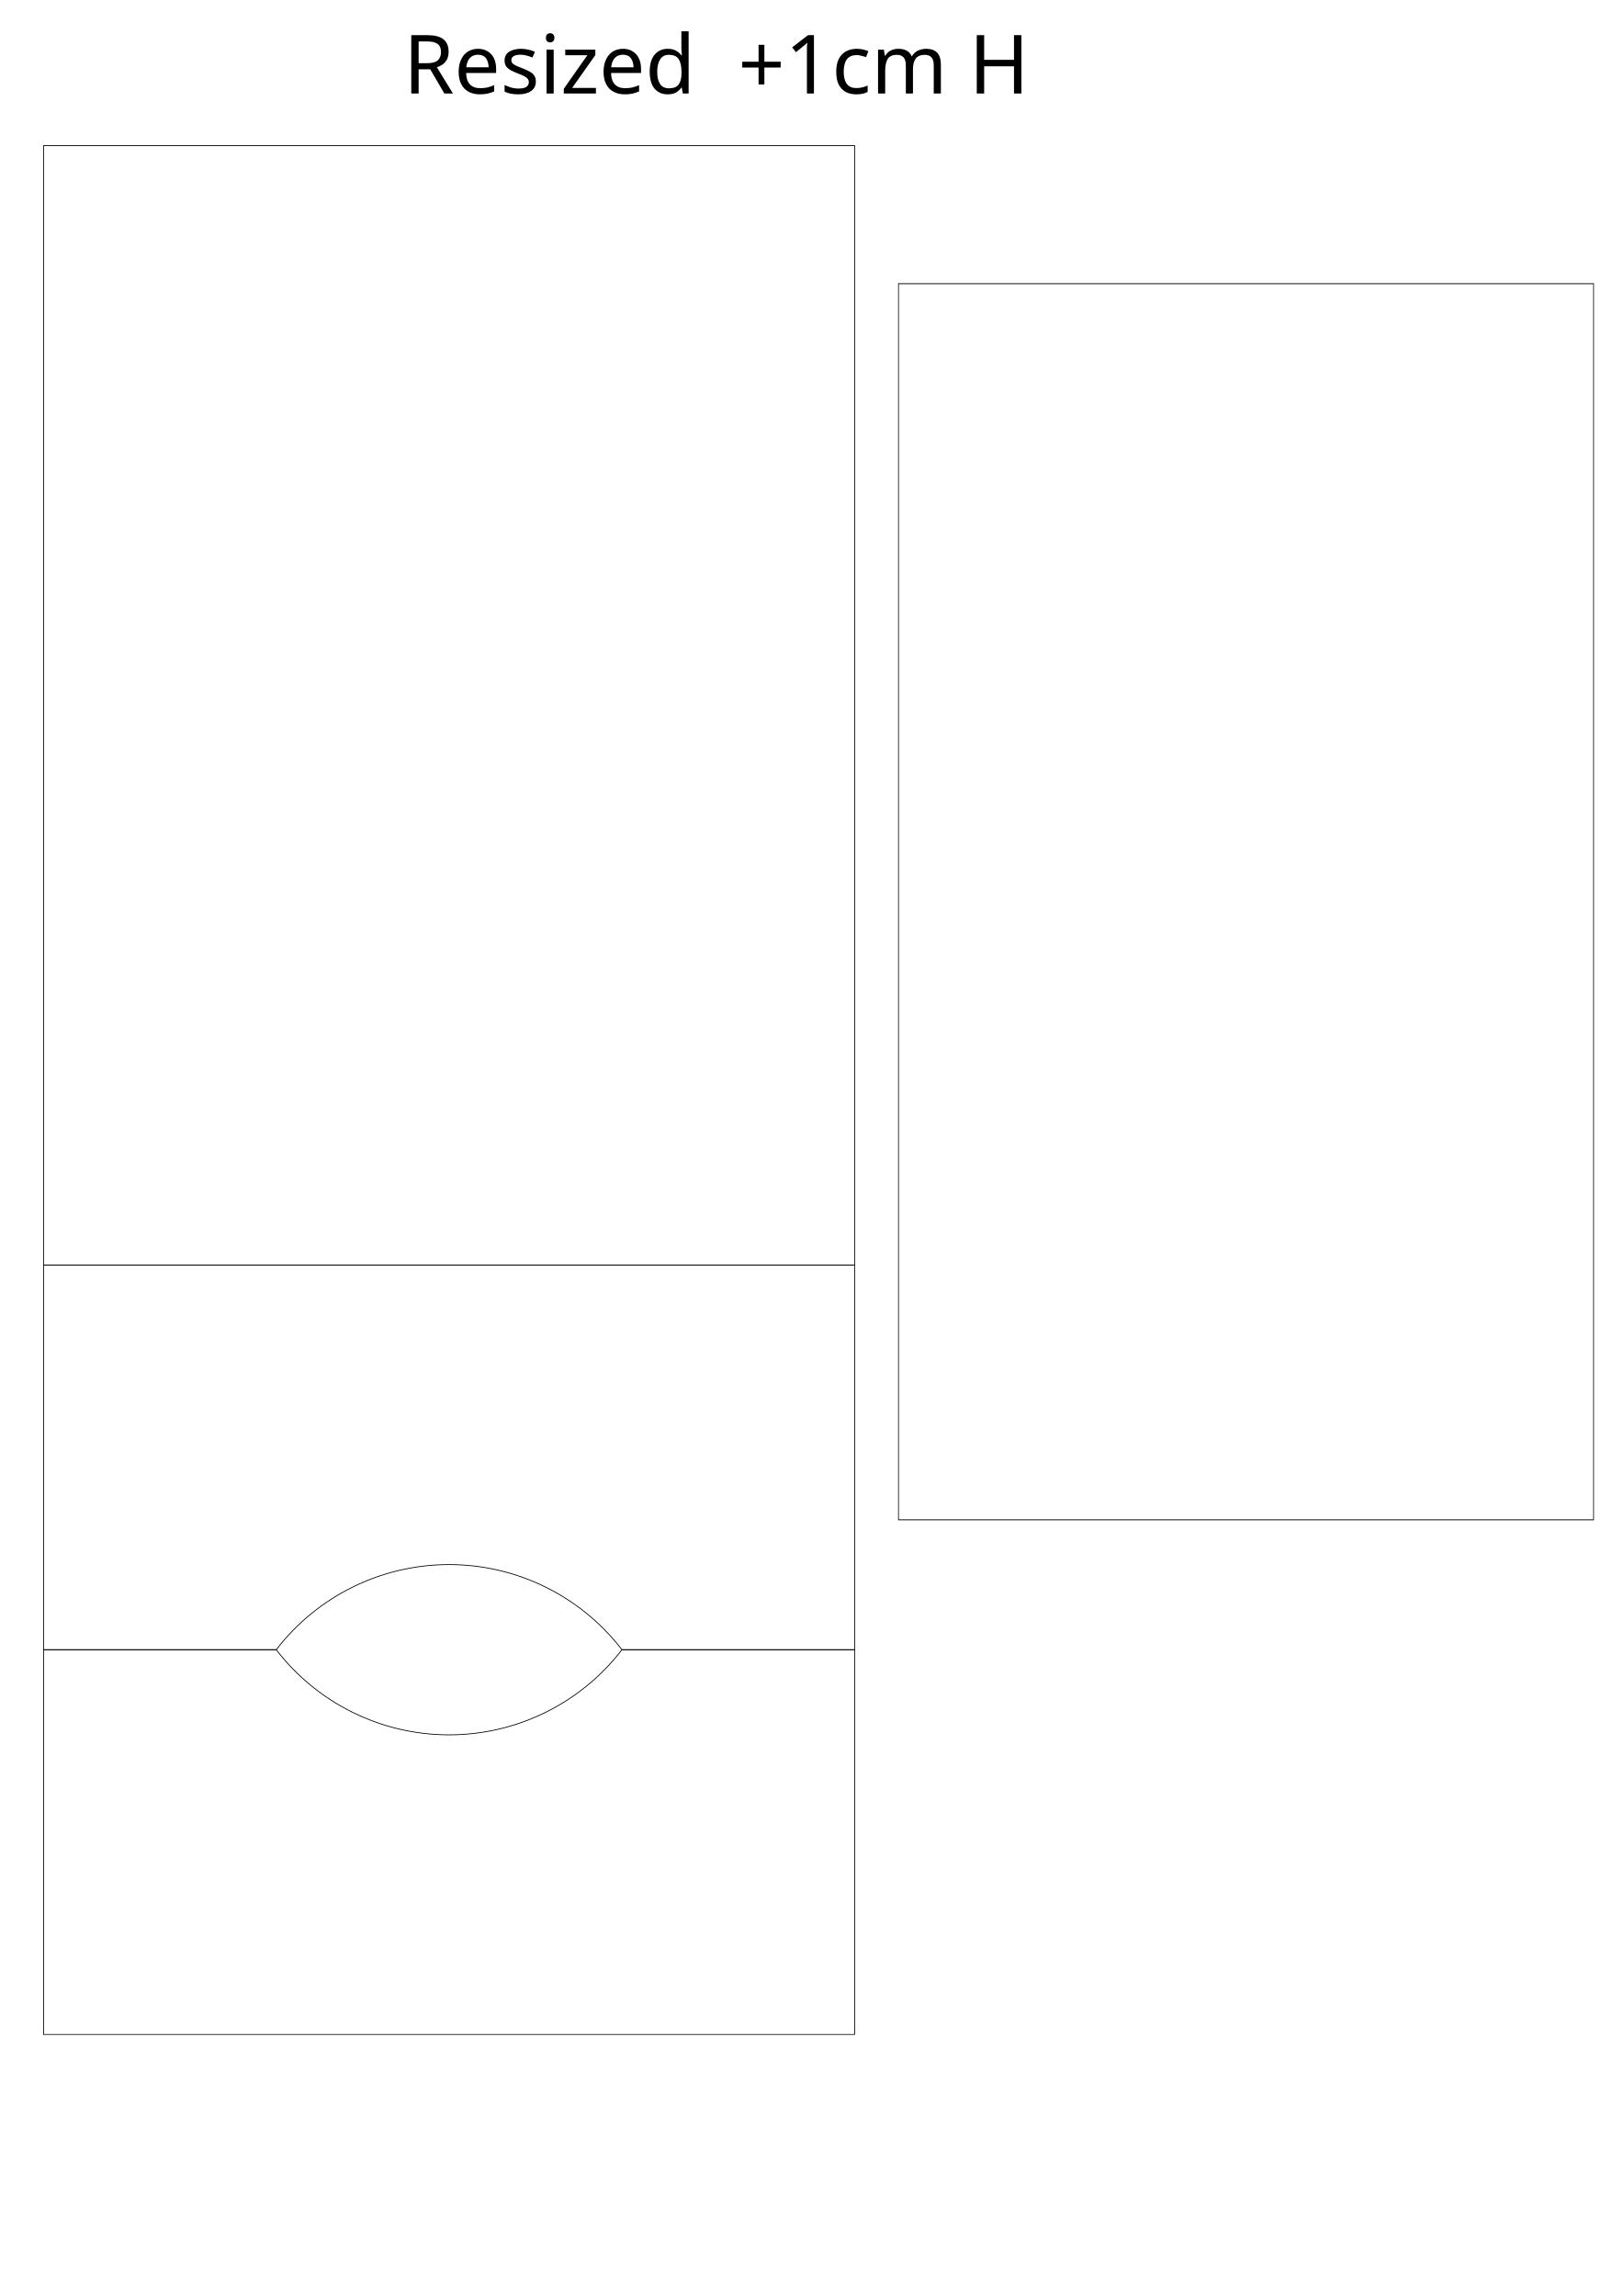
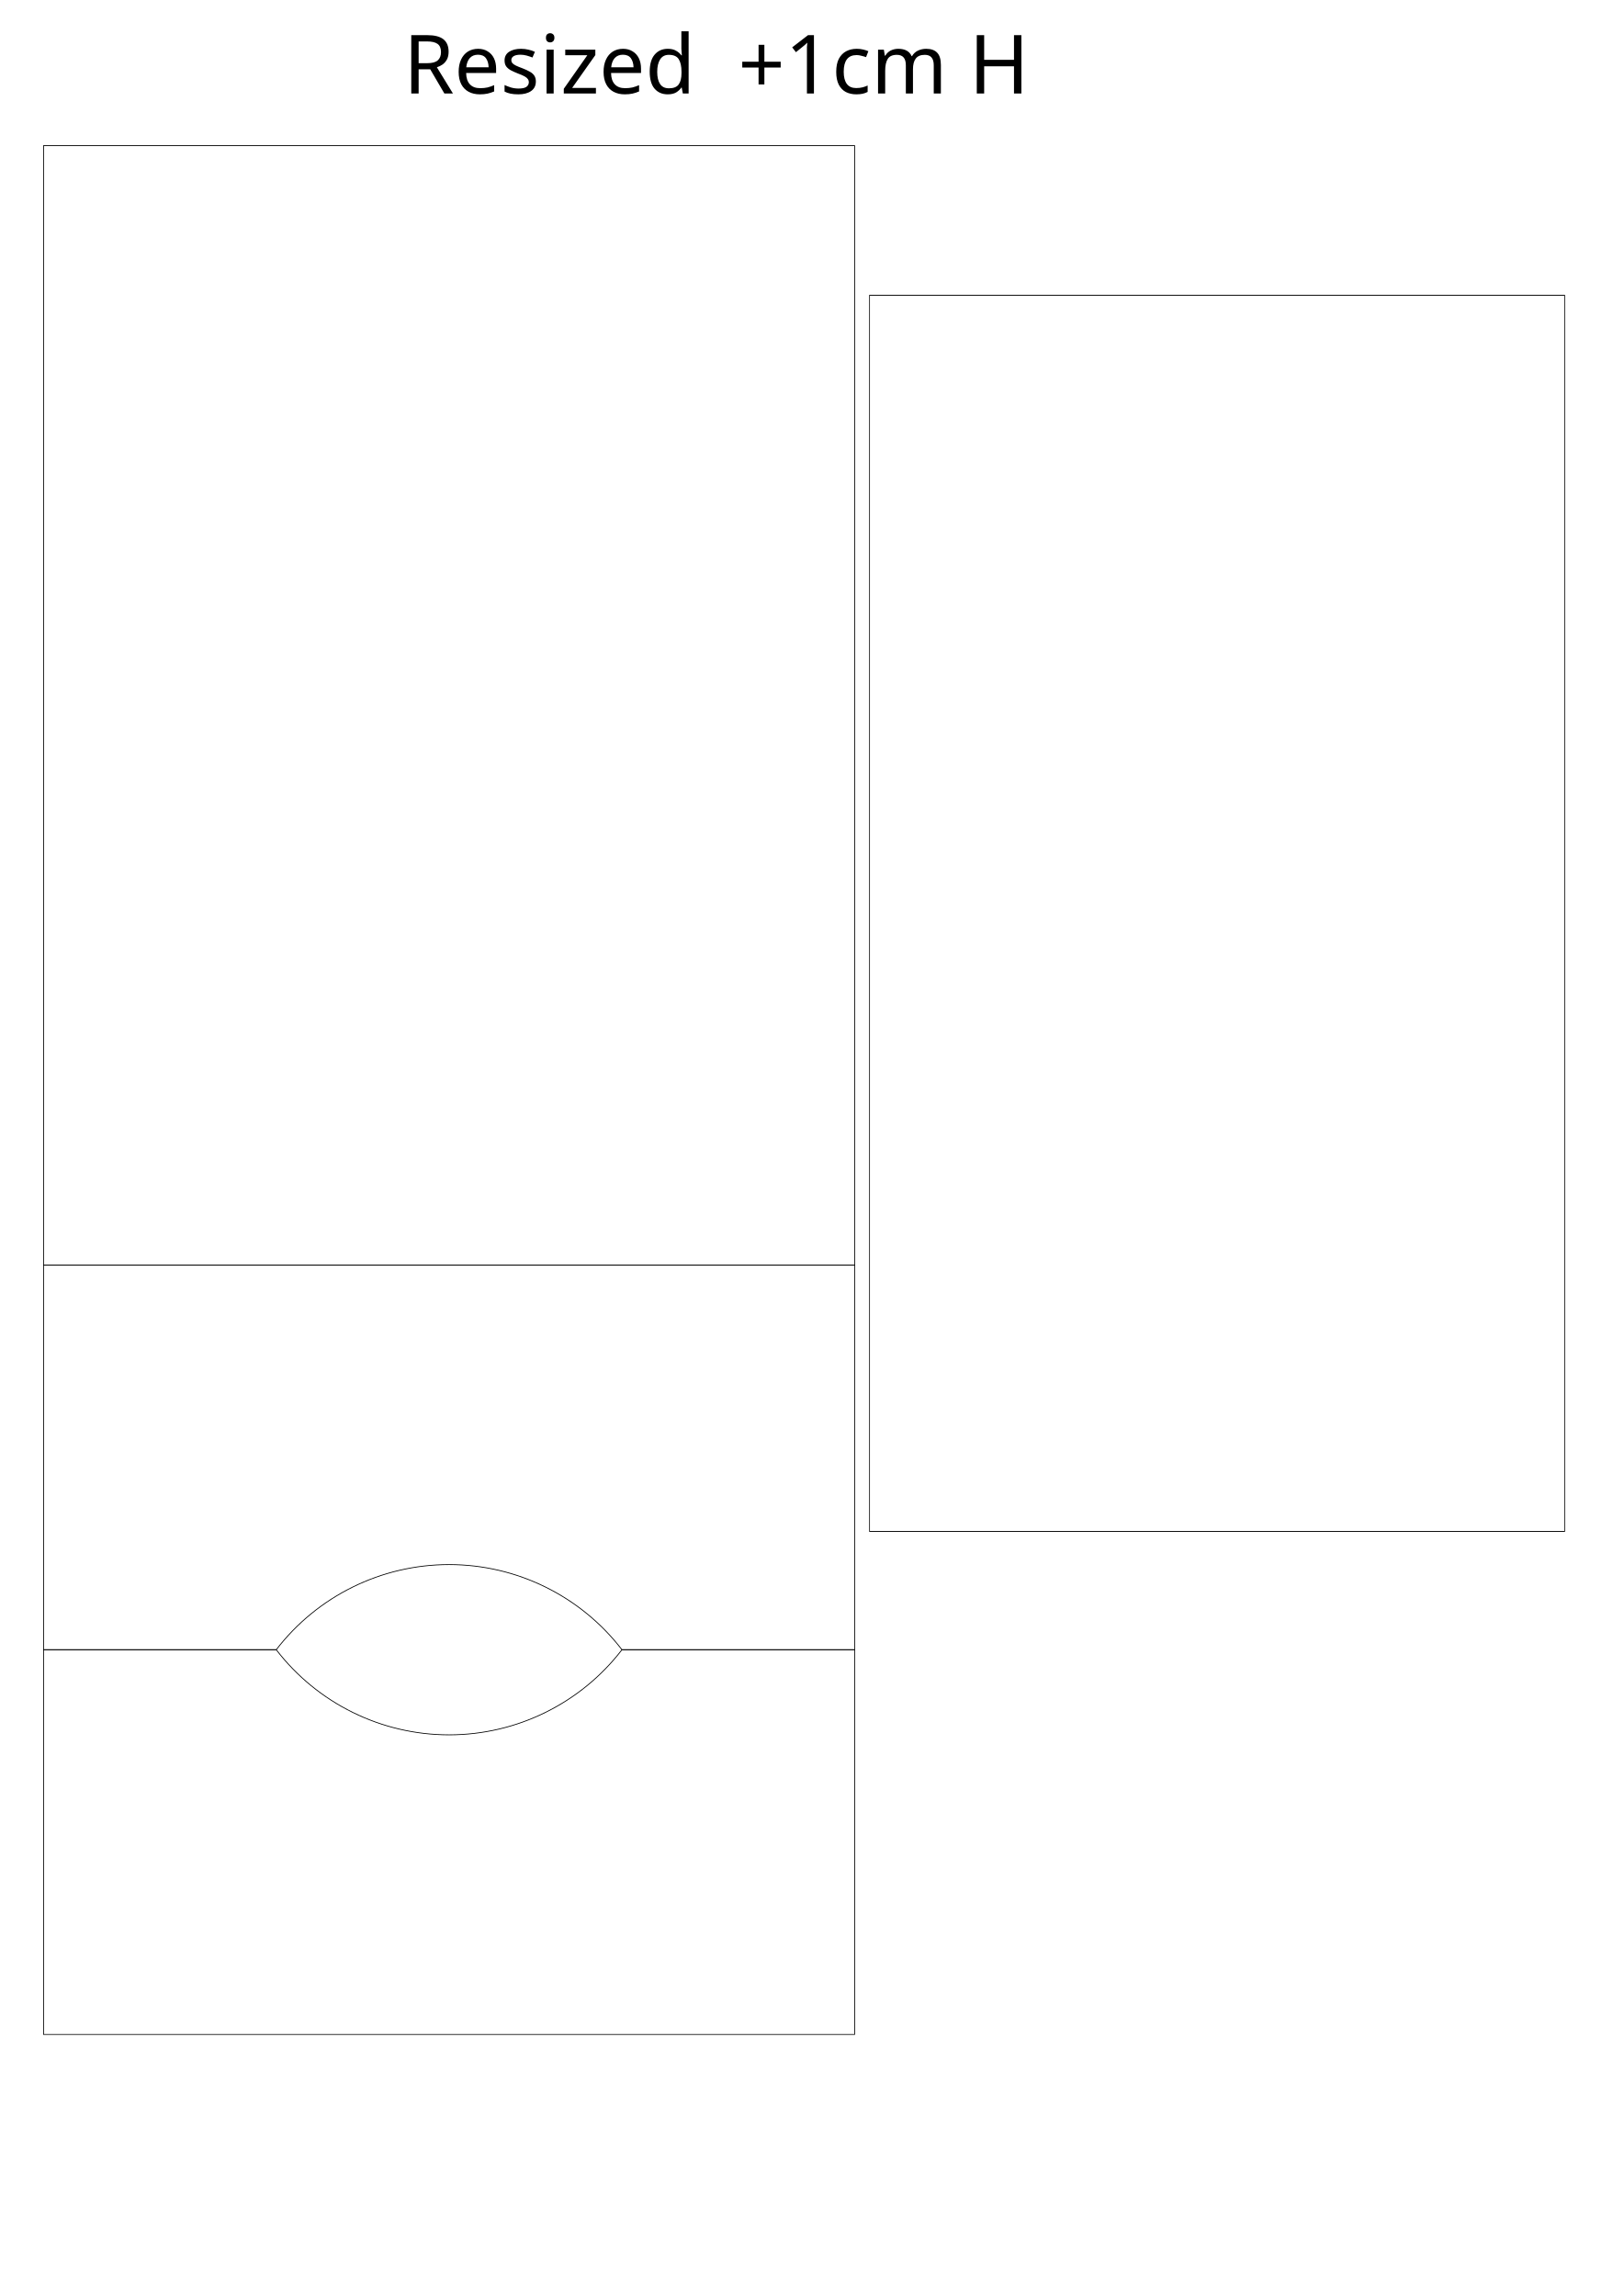
<svg xmlns="http://www.w3.org/2000/svg" width="210mm" height="297mm" viewBox="0 0 210 297" version="1.1" id="svg8">
  <defs id="defs2" />
  <g id="layer1">
    <text xml:space="preserve" style="font-size:5.644px;line-height:1.1;font-family:sans-serif;letter-spacing:0px;word-spacing:0px;stroke:none;stroke-width:0.265" x="-650.027" y="122.546" id="text1260">
      <tspan x="-650.027" y="122.546" style="stroke:none;stroke-width:0.265" id="tspan1266">Get correct allowence </tspan>
      <tspan x="-650.027" y="128.755" style="stroke:none;stroke-width:0.265" id="tspan1304">for folding!!!</tspan>
    </text>
    <rect style="fill:none;stroke:#000000;stroke-width:0.1;stroke-miterlimit:4;stroke-dasharray:none;paint-order:stroke markers fill" id="rect841" width="49.765" height="104.9" x="-143.98" y="-123.606" ry="0" transform="rotate(-90)" />
    <path id="rect846" style="fill:none;stroke:#000000;stroke-width:0.1;stroke-miterlimit:4;stroke-dasharray:none;paint-order:stroke markers fill" d="m -327.675,228.65 v -49.764 h -104.9 v 49.764 h 30.095 a 28.197,28.197 0 0 1 22.355,-11.012 28.197,28.197 0 0 1 22.355,11.012 z" />
    <path id="path851" style="fill:none;stroke:#000000;stroke-width:0.1;stroke-miterlimit:4;stroke-dasharray:none;paint-order:stroke markers fill" d="m -310.288,278.921 v 49.764 h 104.9 v -49.764 h -30.095 a 28.197,28.197 0 0 1 -22.355,11.012 28.197,28.197 0 0 1 -22.355,-11.012 z" />
    <path id="path853" style="fill:none;stroke:#000000;stroke-width:0.1;stroke-miterlimit:4;stroke-dasharray:none;paint-order:stroke markers fill" d="m -432.575,278.921 v 49.764 h 104.9 v -49.764 h -30.095 a 28.197,28.197 0 0 1 -22.355,11.012 28.197,28.197 0 0 1 -22.355,-11.012 z" />
    <rect style="fill:none;stroke:#000000;stroke-width:0.1;stroke-miterlimit:4;stroke-dasharray:none;paint-order:stroke markers fill" id="rect859" width="74.9" height="104.9" x="-328.686" y="-432.575" ry="0" transform="rotate(-90)" />
    <rect style="fill:none;stroke:#000000;stroke-width:0.1;stroke-miterlimit:4;stroke-dasharray:none;paint-order:stroke markers fill" id="rect861" width="74.9" height="104.9" x="-253.786" y="-432.575" ry="0" transform="rotate(-90)" />
    <text xml:space="preserve" style="font-size:5.644px;line-height:1.1;font-family:sans-serif;letter-spacing:0px;word-spacing:0px;stroke-width:0.265" x="-393.851" y="339.801" id="text867">
      <tspan x="-393.851" y="339.801" style="stroke-width:0.265" id="tspan869">Fit OK</tspan>
    </text>
    <text xml:space="preserve" style="font-size:5.644px;line-height:1.1;font-family:sans-serif;letter-spacing:0px;word-spacing:0px;stroke-width:0.265" x="-278.568" y="340.557" id="text875">
      <tspan x="-278.568" y="340.557" style="stroke-width:0.265" id="tspan877">On backside</tspan>
    </text>
    <g id="g1007" transform="translate(354.4676,-808.8795)">
      <rect style="fill:#8989f4;fill-opacity:1;stroke:#000000;stroke-width:0.1;stroke-miterlimit:4;stroke-dasharray:none;paint-order:stroke markers fill" id="rect905" width="170" x="-33.902" y="884.313" height="74" />
      <text xml:space="preserve" style="font-size:19.756px;line-height:1.1;font-family:sans-serif;letter-spacing:0px;word-spacing:0px;stroke-width:0.265" x="10.762" y="929.073" id="text909">
        <tspan id="tspan907" x="10.762" y="929.073" style="font-size:19.756px;stroke-width:0.265">5000 Kč</tspan>
      </text>
    </g>
    <g id="g1002" transform="translate(350.9716,-687.5391)">
      <rect style="fill:#32b216;fill-opacity:1;stroke:#000000;stroke-width:0.1;stroke-miterlimit:4;stroke-dasharray:none;paint-order:stroke markers fill" id="rect899" width="164" x="-30.406" y="762.973" height="74" />
      <text xml:space="preserve" style="font-size:19.756px;line-height:1.1;font-family:sans-serif;letter-spacing:0px;word-spacing:0px;stroke-width:0.265" x="11.296" y="807.733" id="text903">
        <tspan id="tspan901" x="11.296" y="807.733" style="font-size:19.756px;stroke-width:0.265">2000 Kč</tspan>
      </text>
    </g>
    <g id="g964" transform="translate(349.7481,-571.0096)">
      <g id="g941">
        <g id="g987">
          <rect style="fill:#cb9ccb;fill-opacity:1;stroke:#000000;stroke-width:0.1;stroke-miterlimit:4;stroke-dasharray:none;paint-order:stroke markers fill" id="rect893" width="158" x="-29.183" y="646.443" height="74" />
          <text xml:space="preserve" style="font-size:19.756px;line-height:1.1;font-family:sans-serif;letter-spacing:0px;word-spacing:0px;stroke-width:0.265" x="9.158" y="691.203" id="text897">
            <tspan id="tspan895" x="9.158" y="691.203" style="font-size:19.756px;stroke-width:0.265">1000 Kč</tspan>
          </text>
        </g>
      </g>
    </g>
    <g id="g925" transform="translate(354.9594,-465.8781)">
      <g id="g979">
        <rect style="fill:#d3aa92;fill-opacity:1;stroke:#000000;stroke-width:0.1;stroke-miterlimit:4;stroke-dasharray:none;paint-order:stroke markers fill" id="rect887" width="152" x="-34.394" y="546.312" height="69" />
        <text xml:space="preserve" style="font-size:19.756px;line-height:1.1;font-family:sans-serif;letter-spacing:0px;word-spacing:0px;stroke-width:0.265" x="7.554" y="588.572" id="text891">
          <tspan id="tspan889" x="7.554" y="588.572" style="font-size:19.756px;stroke-width:0.265">500 Kč</tspan>
        </text>
      </g>
    </g>
    <g id="g930" transform="translate(334.429,-338.0788)">
      <g id="g974" transform="translate(10.69078,-12.82894)">
        <rect style="fill:#ffd76c;fill-opacity:1;stroke:#000000;stroke-width:0.1;stroke-miterlimit:4;stroke-dasharray:none;paint-order:stroke markers fill" id="rect911" width="146" x="-24.555" y="431.341" height="69" />
        <text xml:space="preserve" style="font-size:19.756px;line-height:1.1;font-family:sans-serif;letter-spacing:0px;word-spacing:0px;stroke-width:0.265" x="14.433" y="473.602" id="text915">
          <tspan id="tspan913" x="14.433" y="473.602" style="font-size:19.756px;stroke-width:0.265">200 Kč</tspan>
        </text>
      </g>
    </g>
    <g id="g935" transform="matrix(0.5,0,0,1,362.4758,91.15469)" style="stroke-width:1.414">
      <g id="g969" style="stroke-width:1.414">
        <g id="g1136">
          <rect style="fill:#b6ff94;fill-opacity:1;stroke:#000000;stroke-width:0.141;stroke-miterlimit:4;stroke-dasharray:none;paint-order:stroke markers fill" id="rect881" width="140" height="69" x="-14.517" y="313.732" />
          <text xml:space="preserve" style="font-size:19.756px;line-height:1.1;font-family:sans-serif;letter-spacing:0px;word-spacing:0px;stroke-width:0.374" x="-8.414" y="344.351" id="text885">
            <tspan id="tspan883" x="-8.414" y="344.351" style="font-size:19.756px;stroke-width:0.374">100 Kč</tspan>
            <tspan x="-8.414" y="366.082" style="font-size:19.756px;stroke-width:0.374" id="tspan1130">Folded in 1/2</tspan>
          </text>
        </g>
      </g>
    </g>
    <g id="g1038" transform="rotate(180,-306.6193,161.1209)" style="opacity:0.5;fill:none;stroke:#000000">
      <path id="path863" style="fill:none;stroke:#000000;stroke-width:0.1;stroke-miterlimit:4;stroke-dasharray:none;paint-order:stroke markers fill" d="m 62.425,219.59 v 49.764 H 167.325 v -49.764 h -30.095 a 28.197,28.197 0 0 1 -22.355,11.012 28.197,28.197 0 0 1 -22.355,-11.012 z" />
      <path style="fill:none;stroke:#000000;stroke-width:0.1;stroke-miterlimit:4;stroke-dasharray:none;paint-order:stroke markers fill" id="path1025" d="m 167.325,253.355 a 16,16 0 0 1 -16,16" />
      <path style="fill:none;stroke:#000000;stroke-width:0.1;stroke-miterlimit:4;stroke-dasharray:none;paint-order:stroke markers fill" id="path1032" transform="rotate(90)" d="m 269.355,-78.425 a 16,16 0 0 1 -16,16" />
    </g>
    <g id="g1046" transform="translate(354.4676,-734.8795)">
      <rect style="fill:#8989f4;fill-opacity:1;stroke:#000000;stroke-width:0.1;stroke-miterlimit:4;stroke-dasharray:none;paint-order:stroke markers fill" id="rect1040" width="170" x="-33.902" y="884.313" height="74" />
      <text xml:space="preserve" style="font-size:19.756px;line-height:1.1;font-family:sans-serif;letter-spacing:0px;word-spacing:0px;stroke-width:0.265" x="10.762" y="929.073" id="text1044">
        <tspan id="tspan1042" x="10.762" y="929.073" style="font-size:19.756px;stroke-width:0.265">5000 Kč</tspan>
      </text>
    </g>
    <rect style="fill:#00ffff;stroke:none;stroke-width:0.3;paint-order:stroke markers fill" id="rect833" width="85.6" height="54" x="-58.165" y="-78.281" transform="rotate(-90)" ry="4.486" />
    <g id="g1132" transform="rotate(90,-1.853756,45.25157)">
      <path id="path1120" style="fill:none;stroke:#000000;stroke-width:0.1;stroke-miterlimit:4;stroke-dasharray:none;paint-order:stroke markers fill" d="M 53.325,339.775 V 290.011 H -51.575 v 49.764 h 30.095 a 28.197,28.197 0 0 1 22.355,-11.012 28.197,28.197 0 0 1 22.355,11.012 z" />
      <path id="path1122" style="fill:none;stroke:#000000;stroke-width:0.1;stroke-miterlimit:4;stroke-dasharray:none;paint-order:stroke markers fill" d="m -51.575,390.046 v 49.764 H 53.325 v -49.764 H 23.23 A 28.197,28.197 0 0 1 0.875,401.059 28.197,28.197 0 0 1 -21.48,390.046 Z" />
      <rect style="fill:none;stroke:#000000;stroke-width:0.1;stroke-miterlimit:4;stroke-dasharray:none;paint-order:stroke markers fill" id="rect1124" width="74.9" height="104.9" x="-439.811" y="-51.575" ry="0" transform="rotate(-90)" />
      <rect style="fill:none;stroke:#000000;stroke-width:0.1;stroke-miterlimit:4;stroke-dasharray:none;paint-order:stroke markers fill" id="rect1126" width="74.9" height="104.9" x="-364.911" y="-51.575" ry="0" transform="rotate(-90)" />
    </g>
    <g id="g1144" transform="translate(349.7481,-423.0096)">
      <g id="g1142">
        <g id="g1140">
          <rect style="fill:#cb9ccb;fill-opacity:1;stroke:#000000;stroke-width:0.1;stroke-miterlimit:4;stroke-dasharray:none;paint-order:stroke markers fill" id="rect1134" width="158" x="-29.183" y="646.443" height="74" />
          <text xml:space="preserve" style="font-size:19.756px;line-height:1.1;font-family:sans-serif;letter-spacing:0px;word-spacing:0px;stroke-width:0.265" x="9.158" y="691.203" id="text1138">
            <tspan id="tspan1136" x="9.158" y="691.203" style="font-size:19.756px;stroke-width:0.265">1000 Kč</tspan>
          </text>
        </g>
      </g>
    </g>
    <g id="g1214" transform="rotate(90,-259.8354,-239.5546)" style="opacity:0.5;fill:none;stroke:#000000">
      <g id="g1195" transform="translate(-50.64881,37.79762)" style="fill:none;stroke:#000000">
        <rect style="fill:none;stroke:#000000;stroke-width:0.1;stroke-miterlimit:4;stroke-dasharray:none;paint-order:stroke markers fill" id="rect1104" width="84.9" height="104.9" x="-217.92" y="-243.376" ry="0" transform="scale(-1)" />
        <path style="fill:none;stroke:#000000;stroke-width:0.1;stroke-miterlimit:4;stroke-dasharray:none;paint-order:stroke markers fill" id="path1106" transform="rotate(90)" d="m 243.376,-149.02 a 16,16 0 0 1 -16,16" />
        <path style="fill:none;stroke:#000000;stroke-width:0.1;stroke-miterlimit:4;stroke-dasharray:none;paint-order:stroke markers fill" id="path1108" transform="scale(-1)" d="m -133.02,-154.476 a 16,16 0 0 1 -16,16" />
      </g>
    </g>
    <g id="g954" style="opacity:0.5;fill:none;stroke:#000000" transform="rotate(-90,-256.7844,662.2557)">
      <rect style="fill:none;stroke:#000000;stroke-width:0.1;stroke-miterlimit:4;stroke-dasharray:none;paint-order:stroke markers fill" id="rect1216" width="84.9" height="104.9" x="-217.92" y="-243.376" ry="0" transform="scale(-1)" />
      <path style="fill:none;stroke:#000000;stroke-width:0.1;stroke-miterlimit:4;stroke-dasharray:none;paint-order:stroke markers fill" id="path1218" transform="rotate(90)" d="m 243.376,-149.02 a 16,16 0 0 1 -16,16" />
      <path style="fill:none;stroke:#000000;stroke-width:0.1;stroke-miterlimit:4;stroke-dasharray:none;paint-order:stroke markers fill" id="path1220" transform="scale(-1)" d="m -133.02,-154.476 a 16,16 0 0 1 -16,16" />
    </g>
    <g id="g1254" transform="translate(354.9594,-248.8781)">
      <g id="g1252">
        <rect style="fill:#d3aa92;fill-opacity:1;stroke:#000000;stroke-width:0.1;stroke-miterlimit:4;stroke-dasharray:none;paint-order:stroke markers fill" id="rect1246" width="152" x="-34.394" y="546.312" height="69" />
        <text xml:space="preserve" style="font-size:19.756px;line-height:1.1;font-family:sans-serif;letter-spacing:0px;word-spacing:0px;stroke-width:0.265" x="7.554" y="588.572" id="text1250">
          <tspan id="tspan1248" x="7.554" y="588.572" style="font-size:19.756px;stroke-width:0.265">500 Kč</tspan>
        </text>
      </g>
    </g>
    <g id="g1300" style="opacity:0.5;fill:none;stroke:#000000" transform="translate(-842.9891,52.86144)">
      <path id="path1270" style="fill:none;stroke:#000000;stroke-width:0.1;stroke-miterlimit:4;stroke-dasharray:none;paint-order:stroke markers fill" d="m 62.425,219.59 v 49.764 H 167.325 v -49.764 h -30.095 a 28.197,28.197 0 0 1 -22.355,11.012 28.197,28.197 0 0 1 -22.355,-11.012 z" />
      <path style="fill:none;stroke:#000000;stroke-width:0.1;stroke-miterlimit:4;stroke-dasharray:none;paint-order:stroke markers fill" id="path1272" d="m 167.325,253.355 a 16,16 0 0 1 -16,16" />
      <path style="fill:none;stroke:#000000;stroke-width:0.1;stroke-miterlimit:4;stroke-dasharray:none;paint-order:stroke markers fill" id="path1274" transform="rotate(90)" d="m 269.355,-78.425 a 16,16 0 0 1 -16,16" />
    </g>
    <g id="g1322" transform="translate(-758.4511,46.04085)">
      <g id="g944" transform="translate(32.60688,7.483547)">
        <g id="g949" transform="translate(-58.7993,-17.10525)">
          <rect style="opacity:0.5;fill:none;fill-opacity:1;stroke:#000000;stroke-width:0.101;stroke-miterlimit:4;stroke-dasharray:none;paint-order:stroke markers fill" id="rect1256" width="184.899" height="89.899" x="100.898" y="-205.827" transform="rotate(90)" />
          <path style="opacity:0.5;fill:none;stroke:#000000;stroke-width:0.1;stroke-miterlimit:4;stroke-dasharray:none;paint-order:stroke markers fill" id="path1295" transform="rotate(90)" d="m 285.798,-131.928 a 16,16 0 0 1 -16,16" />
          <path style="opacity:0.5;fill:none;stroke:#000000;stroke-width:0.1;stroke-miterlimit:4;stroke-dasharray:none;paint-order:stroke markers fill" id="path1302" transform="scale(-1)" d="m -115.928,-116.898 a 16,16 0 0 1 -16,16" />
        </g>
      </g>
    </g>
    <g id="g1092" transform="matrix(0.5,0,0,1,178.1176,-488.1126)" style="stroke-width:1.414">
      <g id="g1110" transform="translate(135.7729,9.621703)">
        <rect style="fill:#8989f4;fill-opacity:1;stroke:#000000;stroke-width:0.141;stroke-miterlimit:4;stroke-dasharray:none;paint-order:stroke markers fill" id="rect1086" width="170" x="-33.902" y="884.313" height="74" />
        <text xml:space="preserve" style="font-size:19.756px;line-height:1.1;font-family:sans-serif;letter-spacing:0px;word-spacing:0px;stroke-width:0.374" x="-12.592" y="917.431" id="text1090">
          <tspan id="tspan1088" x="-12.592" y="917.431" style="font-size:19.756px;stroke-width:0.374">5000 Kč</tspan>
          <tspan x="-12.592" y="939.162" style="font-size:19.756px;stroke-width:0.374" id="tspan1104">Folded in 1/2</tspan>
        </text>
      </g>
    </g>
    <g id="g1128" transform="translate(335.8781,-232.2401)">
      <g id="g1126">
        <rect style="fill:#b6ff94;fill-opacity:1;stroke:#000000;stroke-width:0.1;stroke-miterlimit:4;stroke-dasharray:none;paint-order:stroke markers fill" id="rect1120" width="140" height="69" x="-15.313" y="312.673" />
        <text xml:space="preserve" style="font-size:19.756px;line-height:1.1;font-family:sans-serif;letter-spacing:0px;word-spacing:0px;stroke-width:0.265" x="20.312" y="354.934" id="text1124">
          <tspan id="tspan1122" x="20.312" y="354.934" style="font-size:19.756px;stroke-width:0.265">100 Kč</tspan>
        </text>
      </g>
    </g>
    <text xml:space="preserve" style="font-size:16.933px;line-height:1.1;font-family:sans-serif;letter-spacing:0px;word-spacing:0px;stroke-width:0.265" x="-768.139" y="37.872" id="text940">
      <tspan id="tspan938" x="-768.139" y="37.872" style="font-size:16.933px;stroke-width:0.265">DID NOT TRIED YET!!!</tspan>
    </text>
    <path id="path968" style="fill:none;stroke:#000000;stroke-width:0.1;stroke-miterlimit:4;stroke-dasharray:none;paint-order:stroke markers fill" d="m -276.548,729.46 v -49.764 h -104.9 v 49.764 h 30.095 a 28.197,28.197 0 0 1 22.355,-11.012 28.197,28.197 0 0 1 22.355,11.012 z" />
    <path id="path970" style="fill:none;stroke:#000000;stroke-width:0.1;stroke-miterlimit:4;stroke-dasharray:none;paint-order:stroke markers fill" d="m -381.449,729.46 v 49.764 h 104.9 v -49.764 h -30.095 a 28.197,28.197 0 0 1 -22.355,11.012 28.197,28.197 0 0 1 -22.355,-11.012 z" />
    <g id="g975" transform="matrix(1,0,0,1.074184,44.72826,67.38277)" style="stroke-width:0.965">
      <path id="path972" style="fill:none;stroke:#000000;stroke-width:0.365;stroke-miterlimit:4;stroke-dasharray:none;paint-order:stroke markers fill" d="m -1610.746,1644.949 v 254.74 254.74 h 396.473 v -254.74 -254.74 z" transform="scale(0.2645833)" />
    </g>
    <g id="g980" transform="matrix(0.9999439,0,0,1.186155,-374.2241,523.0985)" style="stroke-width:0.968">
      <path id="path977" style="fill:none;stroke:#000000;stroke-width:0.09;stroke-miterlimit:4;stroke-dasharray:none;paint-order:stroke markers fill" d="M 97.681,9.946 V 77.349 144.753 H 187.589 V 77.349 9.946 Z" />
    </g>
    <text xml:space="preserve" style="font-size:19.756px;line-height:1.1;font-family:sans-serif;letter-spacing:0px;word-spacing:0px;stroke-width:0.265" x="-281.202" y="518.469" id="text1113">
      <tspan x="-281.202" y="518.469" style="font-size:19.756px;stroke-width:0.265" id="tspan1111">Fit OK</tspan>
    </text>
    <rect style="opacity:0.5;fill:none;stroke:#000000;stroke-width:1.8;stroke-miterlimit:4;stroke-dasharray:none;paint-order:stroke markers fill" id="rect1115" width="576.233" height="362.417" x="-486.069" y="484.381" />
    <text xml:space="preserve" style="font-size:20.599px;line-height:1.1;font-family:sans-serif;letter-spacing:0px;word-spacing:0px;stroke-width:0.265" x="-385.538" y="428.61" id="text1119" transform="scale(0.9590613,1.042686)">
      <tspan id="tspan1117" x="-385.538" y="428.61" style="font-size:20.599px;stroke-width:0.265">1cm +     </tspan>
      <tspan x="-385.538" y="451.269" style="font-size:20.599px;stroke-width:0.265" id="tspan1133"> VERSION</tspan>
    </text>
    <path id="path1121" style="fill:none;stroke:#000000;stroke-width:0.1;stroke-miterlimit:4;stroke-dasharray:none;paint-order:stroke markers fill" d="M 110.534,213.401 V 163.636 H 5.634 v 49.764 H 35.729 a 28.197,28.197 0 0 1 22.355,-11.012 28.197,28.197 0 0 1 22.355,11.012 z" />
    <path id="path1123" style="fill:none;stroke:#000000;stroke-width:0.1;stroke-miterlimit:4;stroke-dasharray:none;paint-order:stroke markers fill" d="m 5.633,213.401 v 49.764 H 110.533 V 213.401 H 80.439 a 28.197,28.197 0 0 1 -22.355,11.012 28.197,28.197 0 0 1 -22.355,-11.012 z" />
    <g id="g1127" transform="matrix(0.9999653,0,0,1.074157,431.7993,-448.6611)">
      <path id="path1125" style="fill:none;stroke:#000000;stroke-width:0.378;stroke-miterlimit:4;stroke-dasharray:none;paint-order:stroke markers fill" d="m -1610.746,1644.949 v 254.74 254.74 h 396.473 v -254.74 -254.74 z" transform="scale(0.2645833)" />
    </g>
-     <g id="g1131" transform="matrix(0.9999102,0,0,1.18613,18.53254,24.90283)">
+     <g id="g1131" transform="matrix(0.9999102,0,0,1.18613,14.79077,26.39954)">
      <path id="path1129" style="fill:none;stroke:#000000;stroke-width:0.093;stroke-miterlimit:4;stroke-dasharray:none;paint-order:stroke markers fill" d="M 97.681,9.946 V 77.349 144.753 H 187.589 V 77.349 9.946 Z" />
    </g>
    <text xml:space="preserve" style="font-style:normal;font-weight:normal;font-size:10.583px;line-height:1.25;font-family:sans-serif;fill:#000000;fill-opacity:1;stroke:none;stroke-width:0.265" x="52.161" y="12.095" id="text975">
      <tspan id="tspan973" x="52.161" y="12.095" style="stroke-width:0.265">Resized  +1cm H</tspan>
    </text>
  </g>
</svg>
